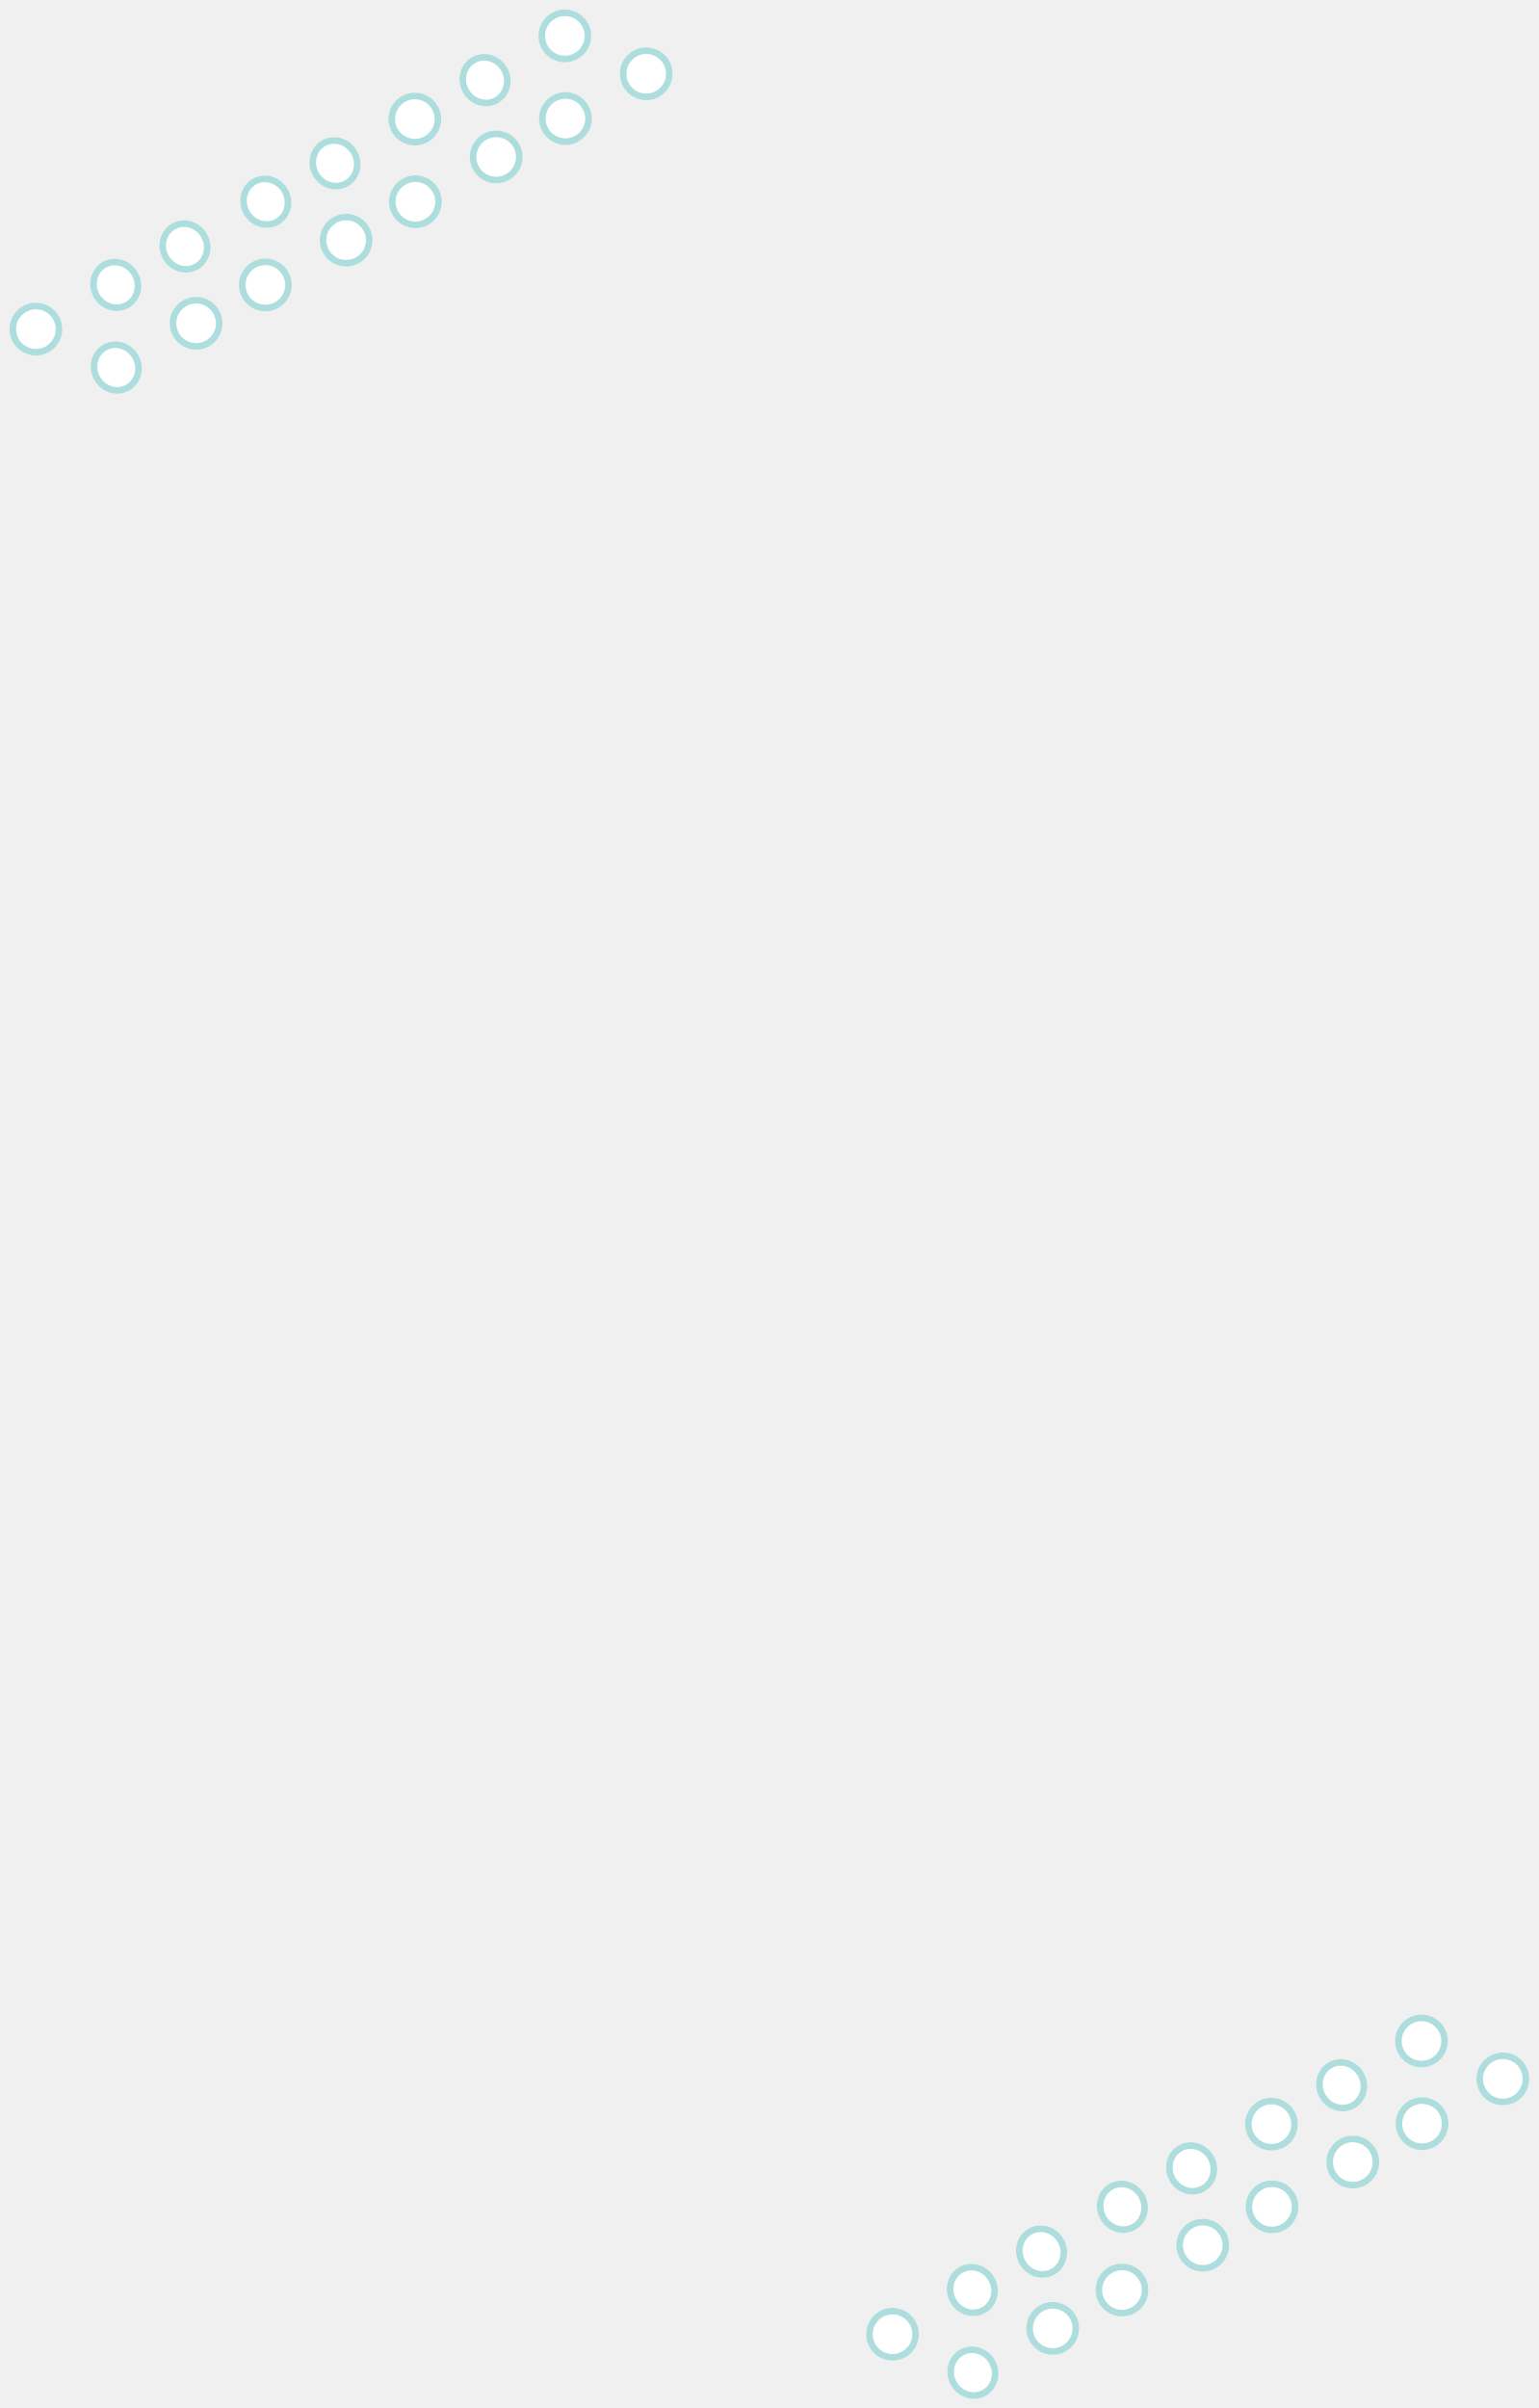
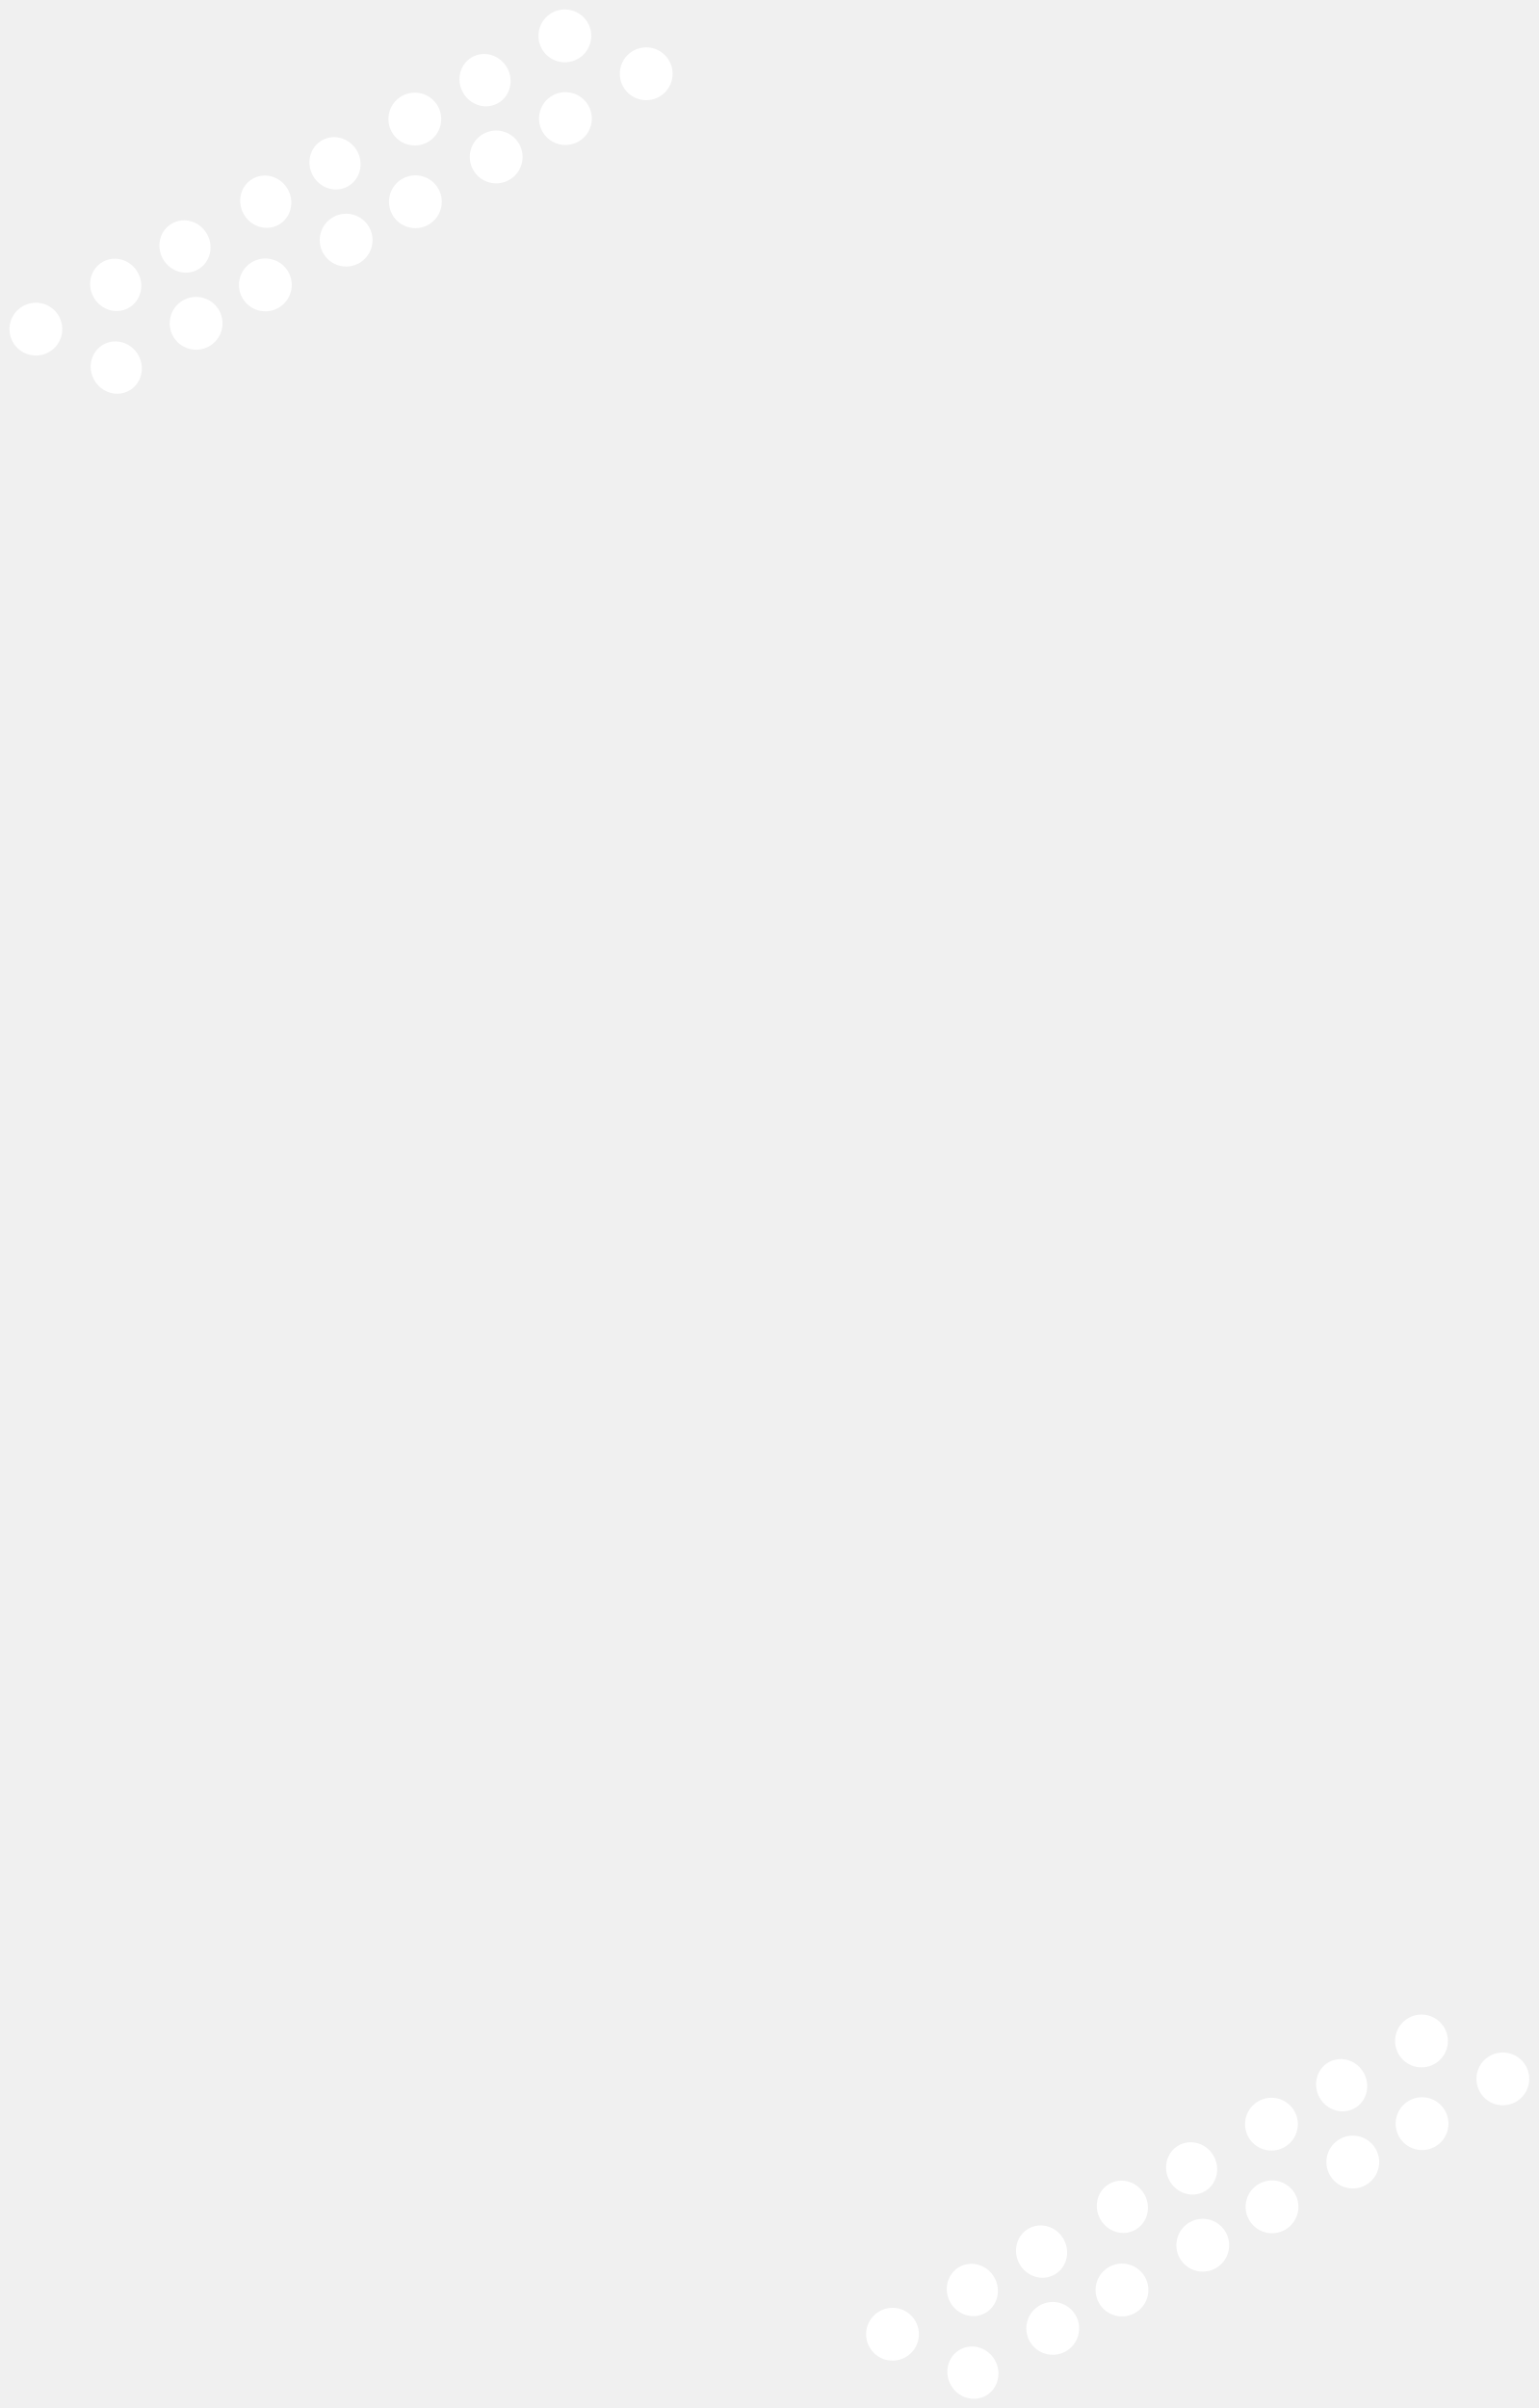
<svg xmlns="http://www.w3.org/2000/svg" width="699.637" height="1094.764" viewBox="0 0 699.637 1094.764">
  <g id="Grupo_59" data-name="Grupo 59" transform="translate(-35.432 -43.412)">
    <g id="Grupo_58" data-name="Grupo 58">
-       <g id="Elipse_1" data-name="Elipse 1" transform="matrix(0.875, -0.485, 0.485, 0.875, 35.432, 188.37)" fill="#fff" stroke="#addddd" stroke-width="3">
-         <circle cx="12" cy="12" r="12" stroke="none" />
-         <circle cx="12" cy="12" r="10.5" fill="none" />
-       </g>
-       <g id="Elipse_2" data-name="Elipse 2" transform="matrix(0.875, -0.485, 0.485, 0.875, 72.166, 168.008)" fill="#fff" stroke="#addddd" stroke-width="3">
-         <ellipse cx="11.5" cy="12" rx="11.5" ry="12" stroke="none" />
-         <ellipse cx="11.5" cy="12" rx="10" ry="10.5" fill="none" />
-       </g>
-       <g id="Elipse_3" data-name="Elipse 3" transform="matrix(0.875, -0.485, 0.485, 0.875, 72.421, 205.597)" fill="#fff" stroke="#addddd" stroke-width="3">
-         <ellipse cx="11.5" cy="12" rx="11.5" ry="12" stroke="none" />
-         <ellipse cx="11.5" cy="12" rx="10" ry="10.5" fill="none" />
-       </g>
-       <g id="Elipse_4" data-name="Elipse 4" transform="matrix(0.875, -0.485, 0.485, 0.875, 108.281, 185.72)" fill="#fff" stroke="#addddd" stroke-width="3">
-         <circle cx="12" cy="12" r="12" stroke="none" />
-         <circle cx="12" cy="12" r="10.5" fill="none" />
-       </g>
-       <g id="Elipse_5" data-name="Elipse 5" transform="matrix(0.875, -0.485, 0.485, 0.875, 171.873, 112.74)" fill="#fff" stroke="#addddd" stroke-width="3">
-         <ellipse cx="11.5" cy="12" rx="11.5" ry="12" stroke="none" />
-         <ellipse cx="11.5" cy="12" rx="10" ry="10.5" fill="none" />
-       </g>
-       <g id="Elipse_6" data-name="Elipse 6" transform="matrix(0.875, -0.485, 0.485, 0.875, 207.732, 92.863)" fill="#fff" stroke="#addddd" stroke-width="3">
-         <circle cx="12" cy="12" r="12" stroke="none" />
-         <circle cx="12" cy="12" r="10.5" fill="none" />
-       </g>
-       <g id="Elipse_7" data-name="Elipse 7" transform="matrix(0.875, -0.485, 0.485, 0.875, 207.988, 130.452)" fill="#fff" stroke="#addddd" stroke-width="3">
-         <circle cx="12" cy="12" r="12" stroke="none" />
-         <circle cx="12" cy="12" r="10.5" fill="none" />
-       </g>
-       <g id="Elipse_8" data-name="Elipse 8" transform="matrix(0.875, -0.485, 0.485, 0.875, 244.721, 110.09)" fill="#fff" stroke="#addddd" stroke-width="3">
-         <circle cx="12" cy="12" r="12" stroke="none" />
-         <circle cx="12" cy="12" r="10.5" fill="none" />
-       </g>
-       <g id="Elipse_9" data-name="Elipse 9" transform="matrix(0.875, -0.485, 0.485, 0.875, 103.652, 150.555)" fill="#fff" stroke="#addddd" stroke-width="3">
-         <ellipse cx="11.5" cy="12" rx="11.5" ry="12" stroke="none" />
-         <ellipse cx="11.5" cy="12" rx="10" ry="10.5" fill="none" />
-       </g>
-       <g id="Elipse_10" data-name="Elipse 10" transform="matrix(0.875, -0.485, 0.485, 0.875, 140.386, 130.193)" fill="#fff" stroke="#addddd" stroke-width="3">
-         <ellipse cx="11.5" cy="12" rx="11.5" ry="12" stroke="none" />
-         <ellipse cx="11.5" cy="12" rx="10" ry="10.5" fill="none" />
-       </g>
-       <g id="Elipse_11" data-name="Elipse 11" transform="matrix(0.875, -0.485, 0.485, 0.875, 139.767, 168.267)" fill="#fff" stroke="#addddd" stroke-width="3">
-         <circle cx="12" cy="12" r="12" stroke="none" />
-         <circle cx="12" cy="12" r="10.5" fill="none" />
-       </g>
-       <g id="Elipse_12" data-name="Elipse 12" transform="matrix(0.875, -0.485, 0.485, 0.875, 176.501, 147.905)" fill="#fff" stroke="#addddd" stroke-width="3">
-         <circle cx="12" cy="12" r="12" stroke="none" />
-         <circle cx="12" cy="12" r="10.5" fill="none" />
-       </g>
-       <g id="Elipse_13" data-name="Elipse 13" transform="matrix(0.875, -0.485, 0.485, 0.875, 240.093, 74.925)" fill="#fff" stroke="#addddd" stroke-width="3">
-         <ellipse cx="11.5" cy="12" rx="11.5" ry="12" stroke="none" />
-         <ellipse cx="11.5" cy="12" rx="10" ry="10.5" fill="none" />
-       </g>
-       <g id="Elipse_14" data-name="Elipse 14" transform="matrix(0.875, -0.485, 0.485, 0.875, 275.952, 55.047)" fill="#fff" stroke="#addddd" stroke-width="3">
-         <circle cx="12" cy="12" r="12" stroke="none" />
-         <circle cx="12" cy="12" r="10.5" fill="none" />
-       </g>
-       <g id="Elipse_15" data-name="Elipse 15" transform="matrix(0.875, -0.485, 0.485, 0.875, 276.208, 92.636)" fill="#fff" stroke="#addddd" stroke-width="3">
-         <circle cx="12" cy="12" r="12" stroke="none" />
-         <circle cx="12" cy="12" r="10.5" fill="none" />
-       </g>
-       <g id="Elipse_16" data-name="Elipse 16" transform="matrix(0.875, -0.485, 0.485, 0.875, 312.942, 72.274)" fill="#fff" stroke="#addddd" stroke-width="3">
-         <circle cx="12" cy="12" r="12" stroke="none" />
-         <circle cx="12" cy="12" r="10.5" fill="none" />
-       </g>
+       <circle id="Elipse_1" data-name="Elipse 1" cx="12" cy="12" r="12" transform="matrix(0.875, -0.485, 0.485, 0.875, 35.432, 188.37)" fill="#fff" />
+       <ellipse id="Elipse_2" data-name="Elipse 2" cx="11.5" cy="12" rx="11.5" ry="12" transform="matrix(0.875, -0.485, 0.485, 0.875, 72.166, 168.008)" fill="#fff" />
+       <ellipse id="Elipse_3" data-name="Elipse 3" cx="11.5" cy="12" rx="11.5" ry="12" transform="matrix(0.875, -0.485, 0.485, 0.875, 72.421, 205.597)" fill="#fff" />
+       <circle id="Elipse_4" data-name="Elipse 4" cx="12" cy="12" r="12" transform="matrix(0.875, -0.485, 0.485, 0.875, 108.281, 185.72)" fill="#fff" />
+       <ellipse id="Elipse_5" data-name="Elipse 5" cx="11.5" cy="12" rx="11.5" ry="12" transform="matrix(0.875, -0.485, 0.485, 0.875, 171.873, 112.74)" fill="#fff" />
+       <circle id="Elipse_6" data-name="Elipse 6" cx="12" cy="12" r="12" transform="matrix(0.875, -0.485, 0.485, 0.875, 207.732, 92.863)" fill="#fff" />
+       <circle id="Elipse_7" data-name="Elipse 7" cx="12" cy="12" r="12" transform="matrix(0.875, -0.485, 0.485, 0.875, 207.988, 130.452)" fill="#fff" />
+       <circle id="Elipse_8" data-name="Elipse 8" cx="12" cy="12" r="12" transform="matrix(0.875, -0.485, 0.485, 0.875, 244.721, 110.09)" fill="#fff" />
+       <ellipse id="Elipse_9" data-name="Elipse 9" cx="11.5" cy="12" rx="11.5" ry="12" transform="matrix(0.875, -0.485, 0.485, 0.875, 103.652, 150.555)" fill="#fff" />
+       <ellipse id="Elipse_10" data-name="Elipse 10" cx="11.5" cy="12" rx="11.5" ry="12" transform="matrix(0.875, -0.485, 0.485, 0.875, 140.386, 130.193)" fill="#fff" />
+       <circle id="Elipse_11" data-name="Elipse 11" cx="12" cy="12" r="12" transform="matrix(0.875, -0.485, 0.485, 0.875, 139.767, 168.267)" fill="#fff" />
+       <circle id="Elipse_12" data-name="Elipse 12" cx="12" cy="12" r="12" transform="matrix(0.875, -0.485, 0.485, 0.875, 176.501, 147.905)" fill="#fff" />
+       <ellipse id="Elipse_13" data-name="Elipse 13" cx="11.5" cy="12" rx="11.5" ry="12" transform="matrix(0.875, -0.485, 0.485, 0.875, 240.093, 74.925)" fill="#fff" />
+       <circle id="Elipse_14" data-name="Elipse 14" cx="12" cy="12" r="12" transform="matrix(0.875, -0.485, 0.485, 0.875, 275.952, 55.047)" fill="#fff" />
+       <circle id="Elipse_15" data-name="Elipse 15" cx="12" cy="12" r="12" transform="matrix(0.875, -0.485, 0.485, 0.875, 276.208, 92.636)" fill="#fff" />
+       <circle id="Elipse_16" data-name="Elipse 16" cx="12" cy="12" r="12" transform="matrix(0.875, -0.485, 0.485, 0.875, 312.942, 72.274)" fill="#fff" />
    </g>
    <g id="Grupo_51" data-name="Grupo 51">
-       <g id="Elipse_17" data-name="Elipse 17" transform="matrix(0.875, -0.485, 0.485, 0.875, 424.932, 1099.958)" fill="#fff" stroke="#addddd" stroke-width="3">
-         <circle cx="12" cy="12" r="12" stroke="none" />
-         <circle cx="12" cy="12" r="10.5" fill="none" />
-       </g>
-       <g id="Elipse_18" data-name="Elipse 18" transform="matrix(0.875, -0.485, 0.485, 0.875, 461.666, 1079.596)" fill="#fff" stroke="#addddd" stroke-width="3">
-         <ellipse cx="11.5" cy="12" rx="11.5" ry="12" stroke="none" />
-         <ellipse cx="11.5" cy="12" rx="10" ry="10.5" fill="none" />
-       </g>
-       <g id="Elipse_19" data-name="Elipse 19" transform="matrix(0.875, -0.485, 0.485, 0.875, 461.921, 1117.185)" fill="#fff" stroke="#addddd" stroke-width="3">
-         <ellipse cx="11.5" cy="12" rx="11.5" ry="12" stroke="none" />
-         <ellipse cx="11.5" cy="12" rx="10" ry="10.5" fill="none" />
-       </g>
-       <g id="Elipse_20" data-name="Elipse 20" transform="matrix(0.875, -0.485, 0.485, 0.875, 497.781, 1097.308)" fill="#fff" stroke="#addddd" stroke-width="3">
-         <circle cx="12" cy="12" r="12" stroke="none" />
-         <circle cx="12" cy="12" r="10.5" fill="none" />
-       </g>
-       <g id="Elipse_21" data-name="Elipse 21" transform="matrix(0.875, -0.485, 0.485, 0.875, 561.373, 1024.328)" fill="#fff" stroke="#addddd" stroke-width="3">
-         <ellipse cx="11.5" cy="12" rx="11.5" ry="12" stroke="none" />
-         <ellipse cx="11.5" cy="12" rx="10" ry="10.5" fill="none" />
-       </g>
-       <g id="Elipse_22" data-name="Elipse 22" transform="matrix(0.875, -0.485, 0.485, 0.875, 597.232, 1004.451)" fill="#fff" stroke="#addddd" stroke-width="3">
-         <circle cx="12" cy="12" r="12" stroke="none" />
-         <circle cx="12" cy="12" r="10.5" fill="none" />
-       </g>
-       <g id="Elipse_23" data-name="Elipse 23" transform="matrix(0.875, -0.485, 0.485, 0.875, 597.488, 1042.04)" fill="#fff" stroke="#addddd" stroke-width="3">
-         <circle cx="12" cy="12" r="12" stroke="none" />
-         <circle cx="12" cy="12" r="10.5" fill="none" />
-       </g>
-       <g id="Elipse_24" data-name="Elipse 24" transform="matrix(0.875, -0.485, 0.485, 0.875, 634.221, 1021.678)" fill="#fff" stroke="#addddd" stroke-width="3">
-         <circle cx="12" cy="12" r="12" stroke="none" />
-         <circle cx="12" cy="12" r="10.5" fill="none" />
-       </g>
-       <g id="Elipse_25" data-name="Elipse 25" transform="matrix(0.875, -0.485, 0.485, 0.875, 493.152, 1062.143)" fill="#fff" stroke="#addddd" stroke-width="3">
-         <ellipse cx="11.5" cy="12" rx="11.5" ry="12" stroke="none" />
-         <ellipse cx="11.5" cy="12" rx="10" ry="10.5" fill="none" />
-       </g>
-       <g id="Elipse_26" data-name="Elipse 26" transform="matrix(0.875, -0.485, 0.485, 0.875, 529.886, 1041.781)" fill="#fff" stroke="#addddd" stroke-width="3">
-         <ellipse cx="11.5" cy="12" rx="11.5" ry="12" stroke="none" />
-         <ellipse cx="11.5" cy="12" rx="10" ry="10.5" fill="none" />
-       </g>
-       <g id="Elipse_27" data-name="Elipse 27" transform="matrix(0.875, -0.485, 0.485, 0.875, 529.267, 1079.855)" fill="#fff" stroke="#addddd" stroke-width="3">
-         <circle cx="12" cy="12" r="12" stroke="none" />
-         <circle cx="12" cy="12" r="10.5" fill="none" />
-       </g>
-       <g id="Elipse_28" data-name="Elipse 28" transform="matrix(0.875, -0.485, 0.485, 0.875, 566.001, 1059.493)" fill="#fff" stroke="#addddd" stroke-width="3">
-         <circle cx="12" cy="12" r="12" stroke="none" />
-         <circle cx="12" cy="12" r="10.5" fill="none" />
-       </g>
-       <g id="Elipse_29" data-name="Elipse 29" transform="matrix(0.875, -0.485, 0.485, 0.875, 629.593, 986.513)" fill="#fff" stroke="#addddd" stroke-width="3">
-         <ellipse cx="11.5" cy="12" rx="11.5" ry="12" stroke="none" />
-         <ellipse cx="11.5" cy="12" rx="10" ry="10.5" fill="none" />
-       </g>
-       <g id="Elipse_30" data-name="Elipse 30" transform="matrix(0.875, -0.485, 0.485, 0.875, 665.452, 966.635)" fill="#fff" stroke="#addddd" stroke-width="3">
-         <circle cx="12" cy="12" r="12" stroke="none" />
-         <circle cx="12" cy="12" r="10.5" fill="none" />
-       </g>
-       <g id="Elipse_31" data-name="Elipse 31" transform="matrix(0.875, -0.485, 0.485, 0.875, 665.708, 1004.224)" fill="#fff" stroke="#addddd" stroke-width="3">
-         <circle cx="12" cy="12" r="12" stroke="none" />
-         <circle cx="12" cy="12" r="10.5" fill="none" />
-       </g>
-       <g id="Elipse_32" data-name="Elipse 32" transform="matrix(0.875, -0.485, 0.485, 0.875, 702.442, 983.862)" fill="#fff" stroke="#addddd" stroke-width="3">
-         <circle cx="12" cy="12" r="12" stroke="none" />
-         <circle cx="12" cy="12" r="10.5" fill="none" />
-       </g>
+       <circle id="Elipse_17" data-name="Elipse 17" cx="12" cy="12" r="12" transform="matrix(0.875, -0.485, 0.485, 0.875, 424.932, 1099.958)" fill="#fff" />
+       <ellipse id="Elipse_18" data-name="Elipse 18" cx="11.5" cy="12" rx="11.5" ry="12" transform="matrix(0.875, -0.485, 0.485, 0.875, 461.666, 1079.596)" fill="#fff" />
+       <ellipse id="Elipse_19" data-name="Elipse 19" cx="11.5" cy="12" rx="11.5" ry="12" transform="matrix(0.875, -0.485, 0.485, 0.875, 461.921, 1117.185)" fill="#fff" />
+       <circle id="Elipse_20" data-name="Elipse 20" cx="12" cy="12" r="12" transform="matrix(0.875, -0.485, 0.485, 0.875, 497.781, 1097.308)" fill="#fff" />
+       <ellipse id="Elipse_21" data-name="Elipse 21" cx="11.5" cy="12" rx="11.5" ry="12" transform="matrix(0.875, -0.485, 0.485, 0.875, 561.373, 1024.328)" fill="#fff" />
+       <circle id="Elipse_22" data-name="Elipse 22" cx="12" cy="12" r="12" transform="matrix(0.875, -0.485, 0.485, 0.875, 597.232, 1004.451)" fill="#fff" />
+       <circle id="Elipse_23" data-name="Elipse 23" cx="12" cy="12" r="12" transform="matrix(0.875, -0.485, 0.485, 0.875, 597.488, 1042.04)" fill="#fff" />
+       <circle id="Elipse_24" data-name="Elipse 24" cx="12" cy="12" r="12" transform="matrix(0.875, -0.485, 0.485, 0.875, 634.221, 1021.678)" fill="#fff" />
+       <ellipse id="Elipse_25" data-name="Elipse 25" cx="11.5" cy="12" rx="11.5" ry="12" transform="matrix(0.875, -0.485, 0.485, 0.875, 493.152, 1062.143)" fill="#fff" />
+       <ellipse id="Elipse_26" data-name="Elipse 26" cx="11.5" cy="12" rx="11.5" ry="12" transform="matrix(0.875, -0.485, 0.485, 0.875, 529.886, 1041.781)" fill="#fff" />
+       <circle id="Elipse_27" data-name="Elipse 27" cx="12" cy="12" r="12" transform="matrix(0.875, -0.485, 0.485, 0.875, 529.267, 1079.855)" fill="#fff" />
+       <circle id="Elipse_28" data-name="Elipse 28" cx="12" cy="12" r="12" transform="matrix(0.875, -0.485, 0.485, 0.875, 566.001, 1059.493)" fill="#fff" />
+       <ellipse id="Elipse_29" data-name="Elipse 29" cx="11.5" cy="12" rx="11.5" ry="12" transform="matrix(0.875, -0.485, 0.485, 0.875, 629.593, 986.513)" fill="#fff" />
+       <circle id="Elipse_30" data-name="Elipse 30" cx="12" cy="12" r="12" transform="matrix(0.875, -0.485, 0.485, 0.875, 665.452, 966.635)" fill="#fff" />
+       <circle id="Elipse_31" data-name="Elipse 31" cx="12" cy="12" r="12" transform="matrix(0.875, -0.485, 0.485, 0.875, 665.708, 1004.224)" fill="#fff" />
+       <circle id="Elipse_32" data-name="Elipse 32" cx="12" cy="12" r="12" transform="matrix(0.875, -0.485, 0.485, 0.875, 702.442, 983.862)" fill="#fff" />
    </g>
  </g>
</svg>
